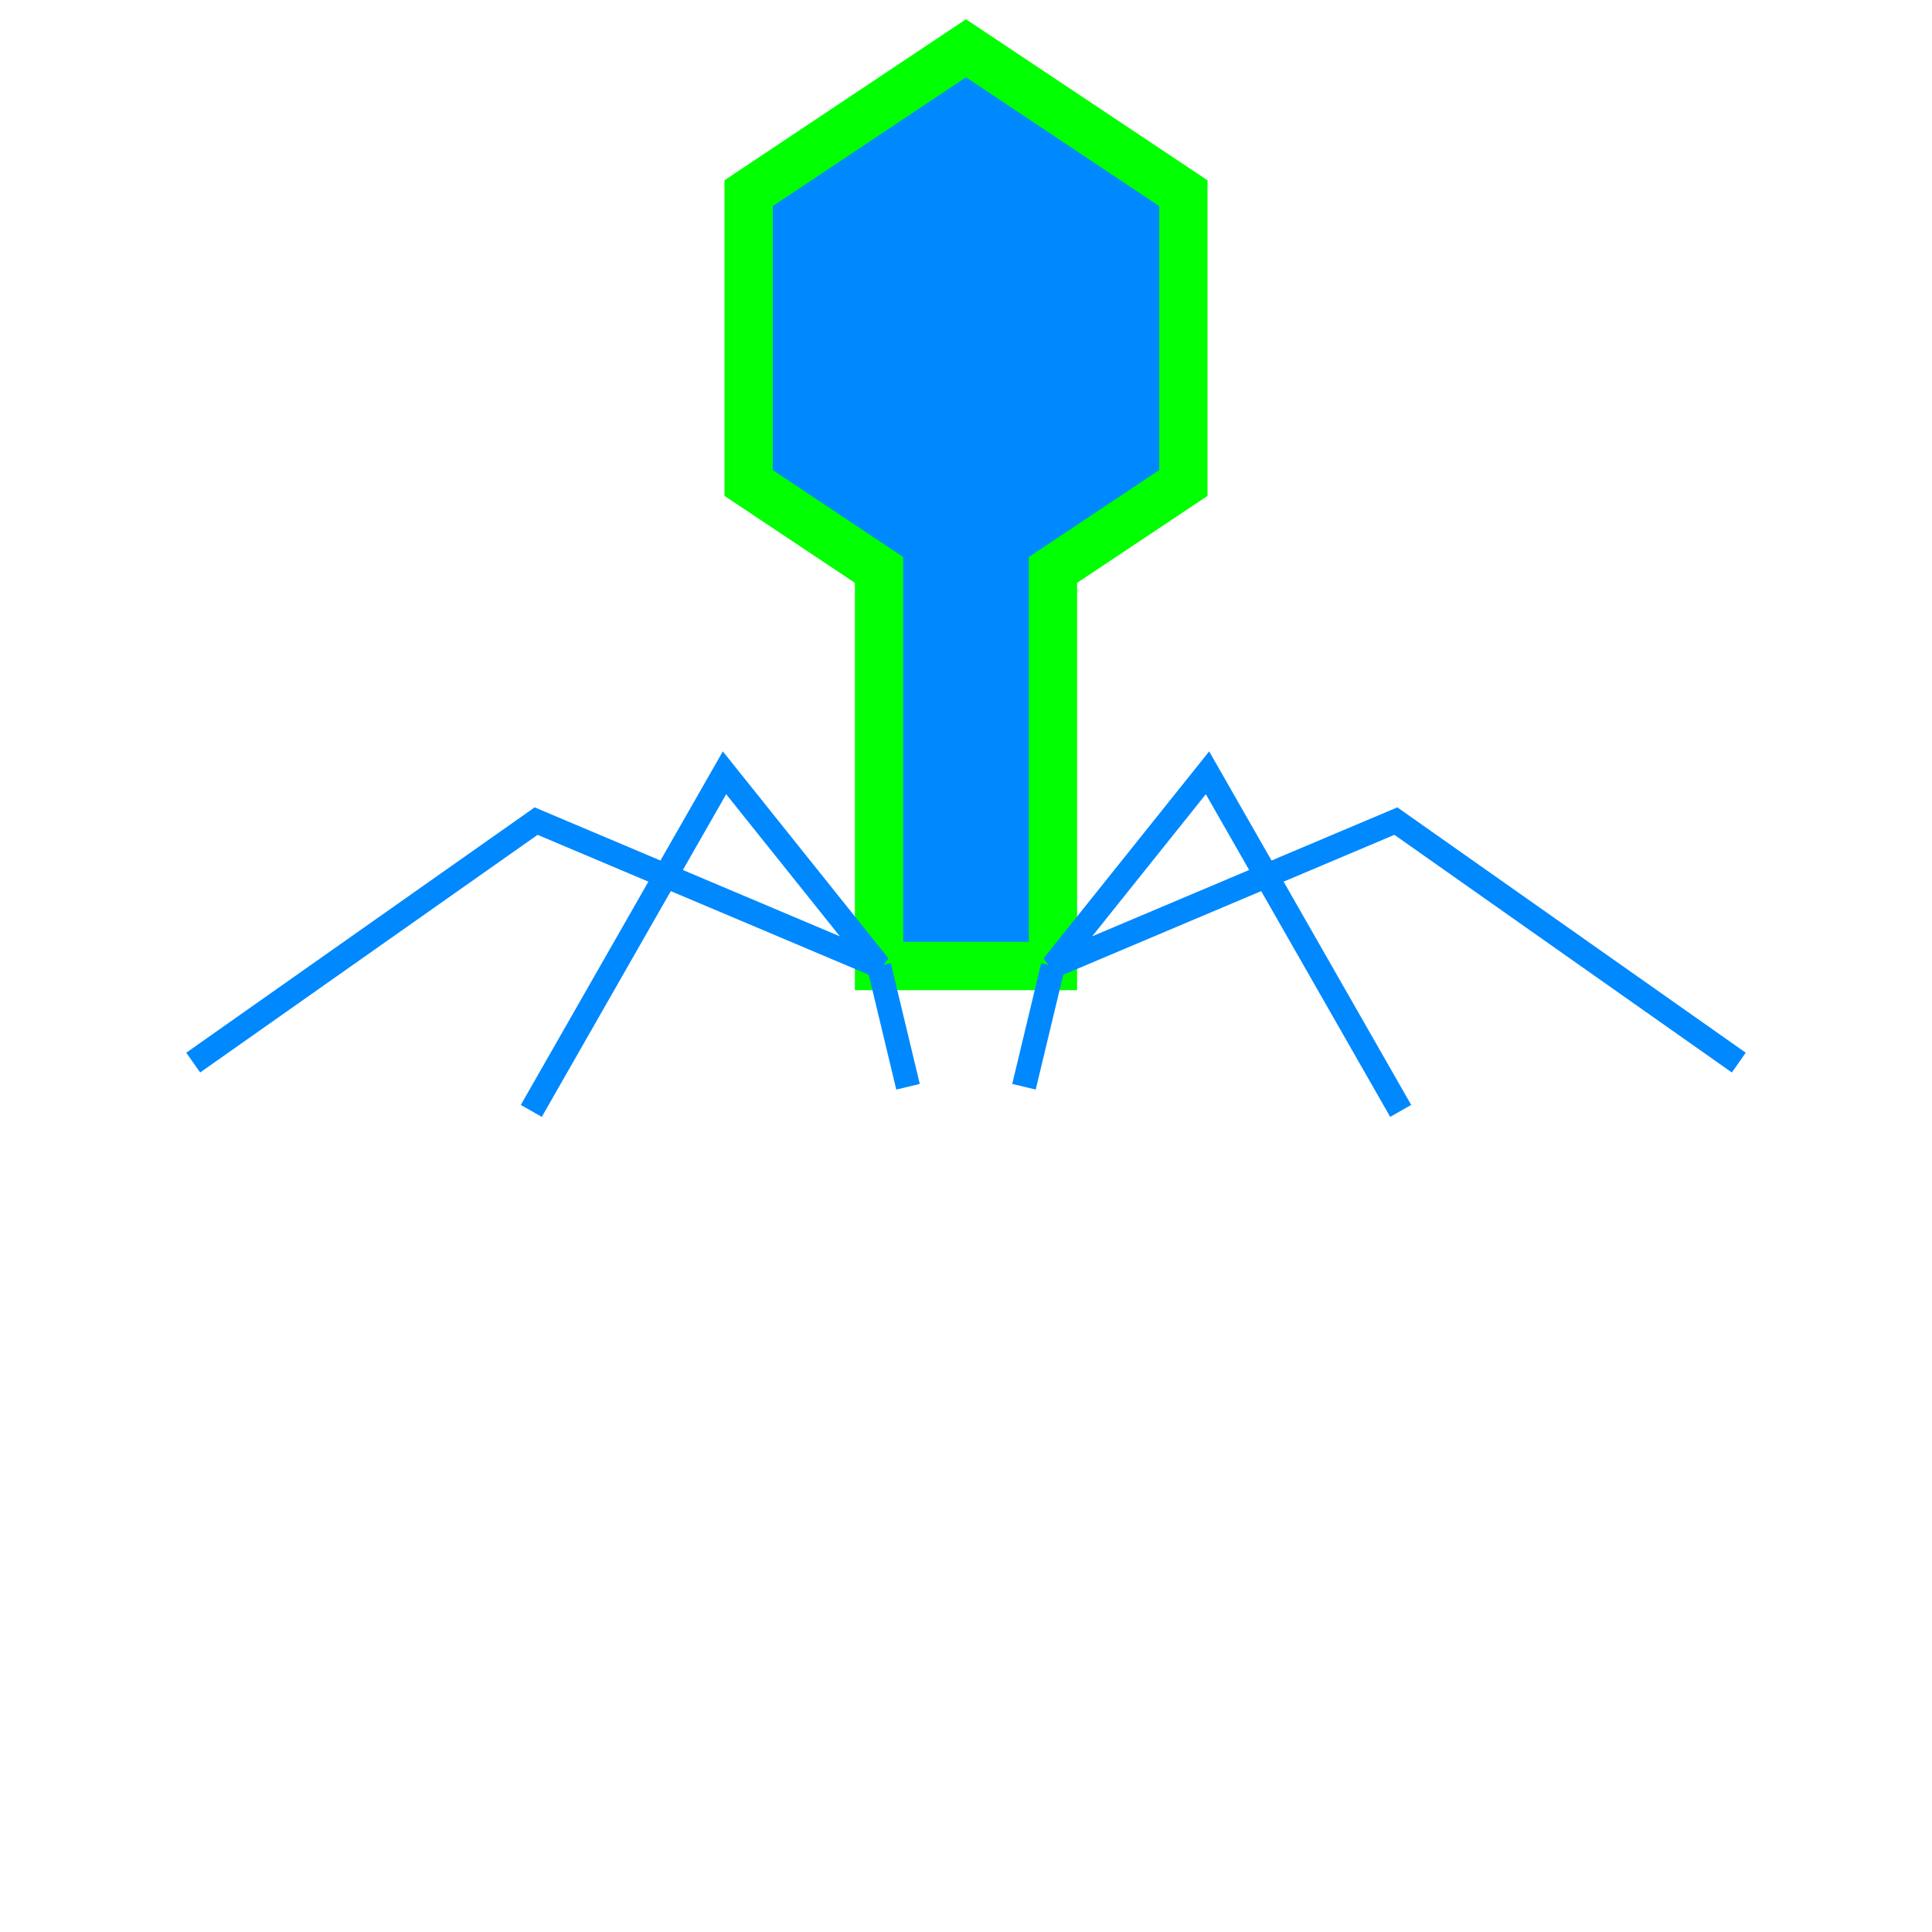
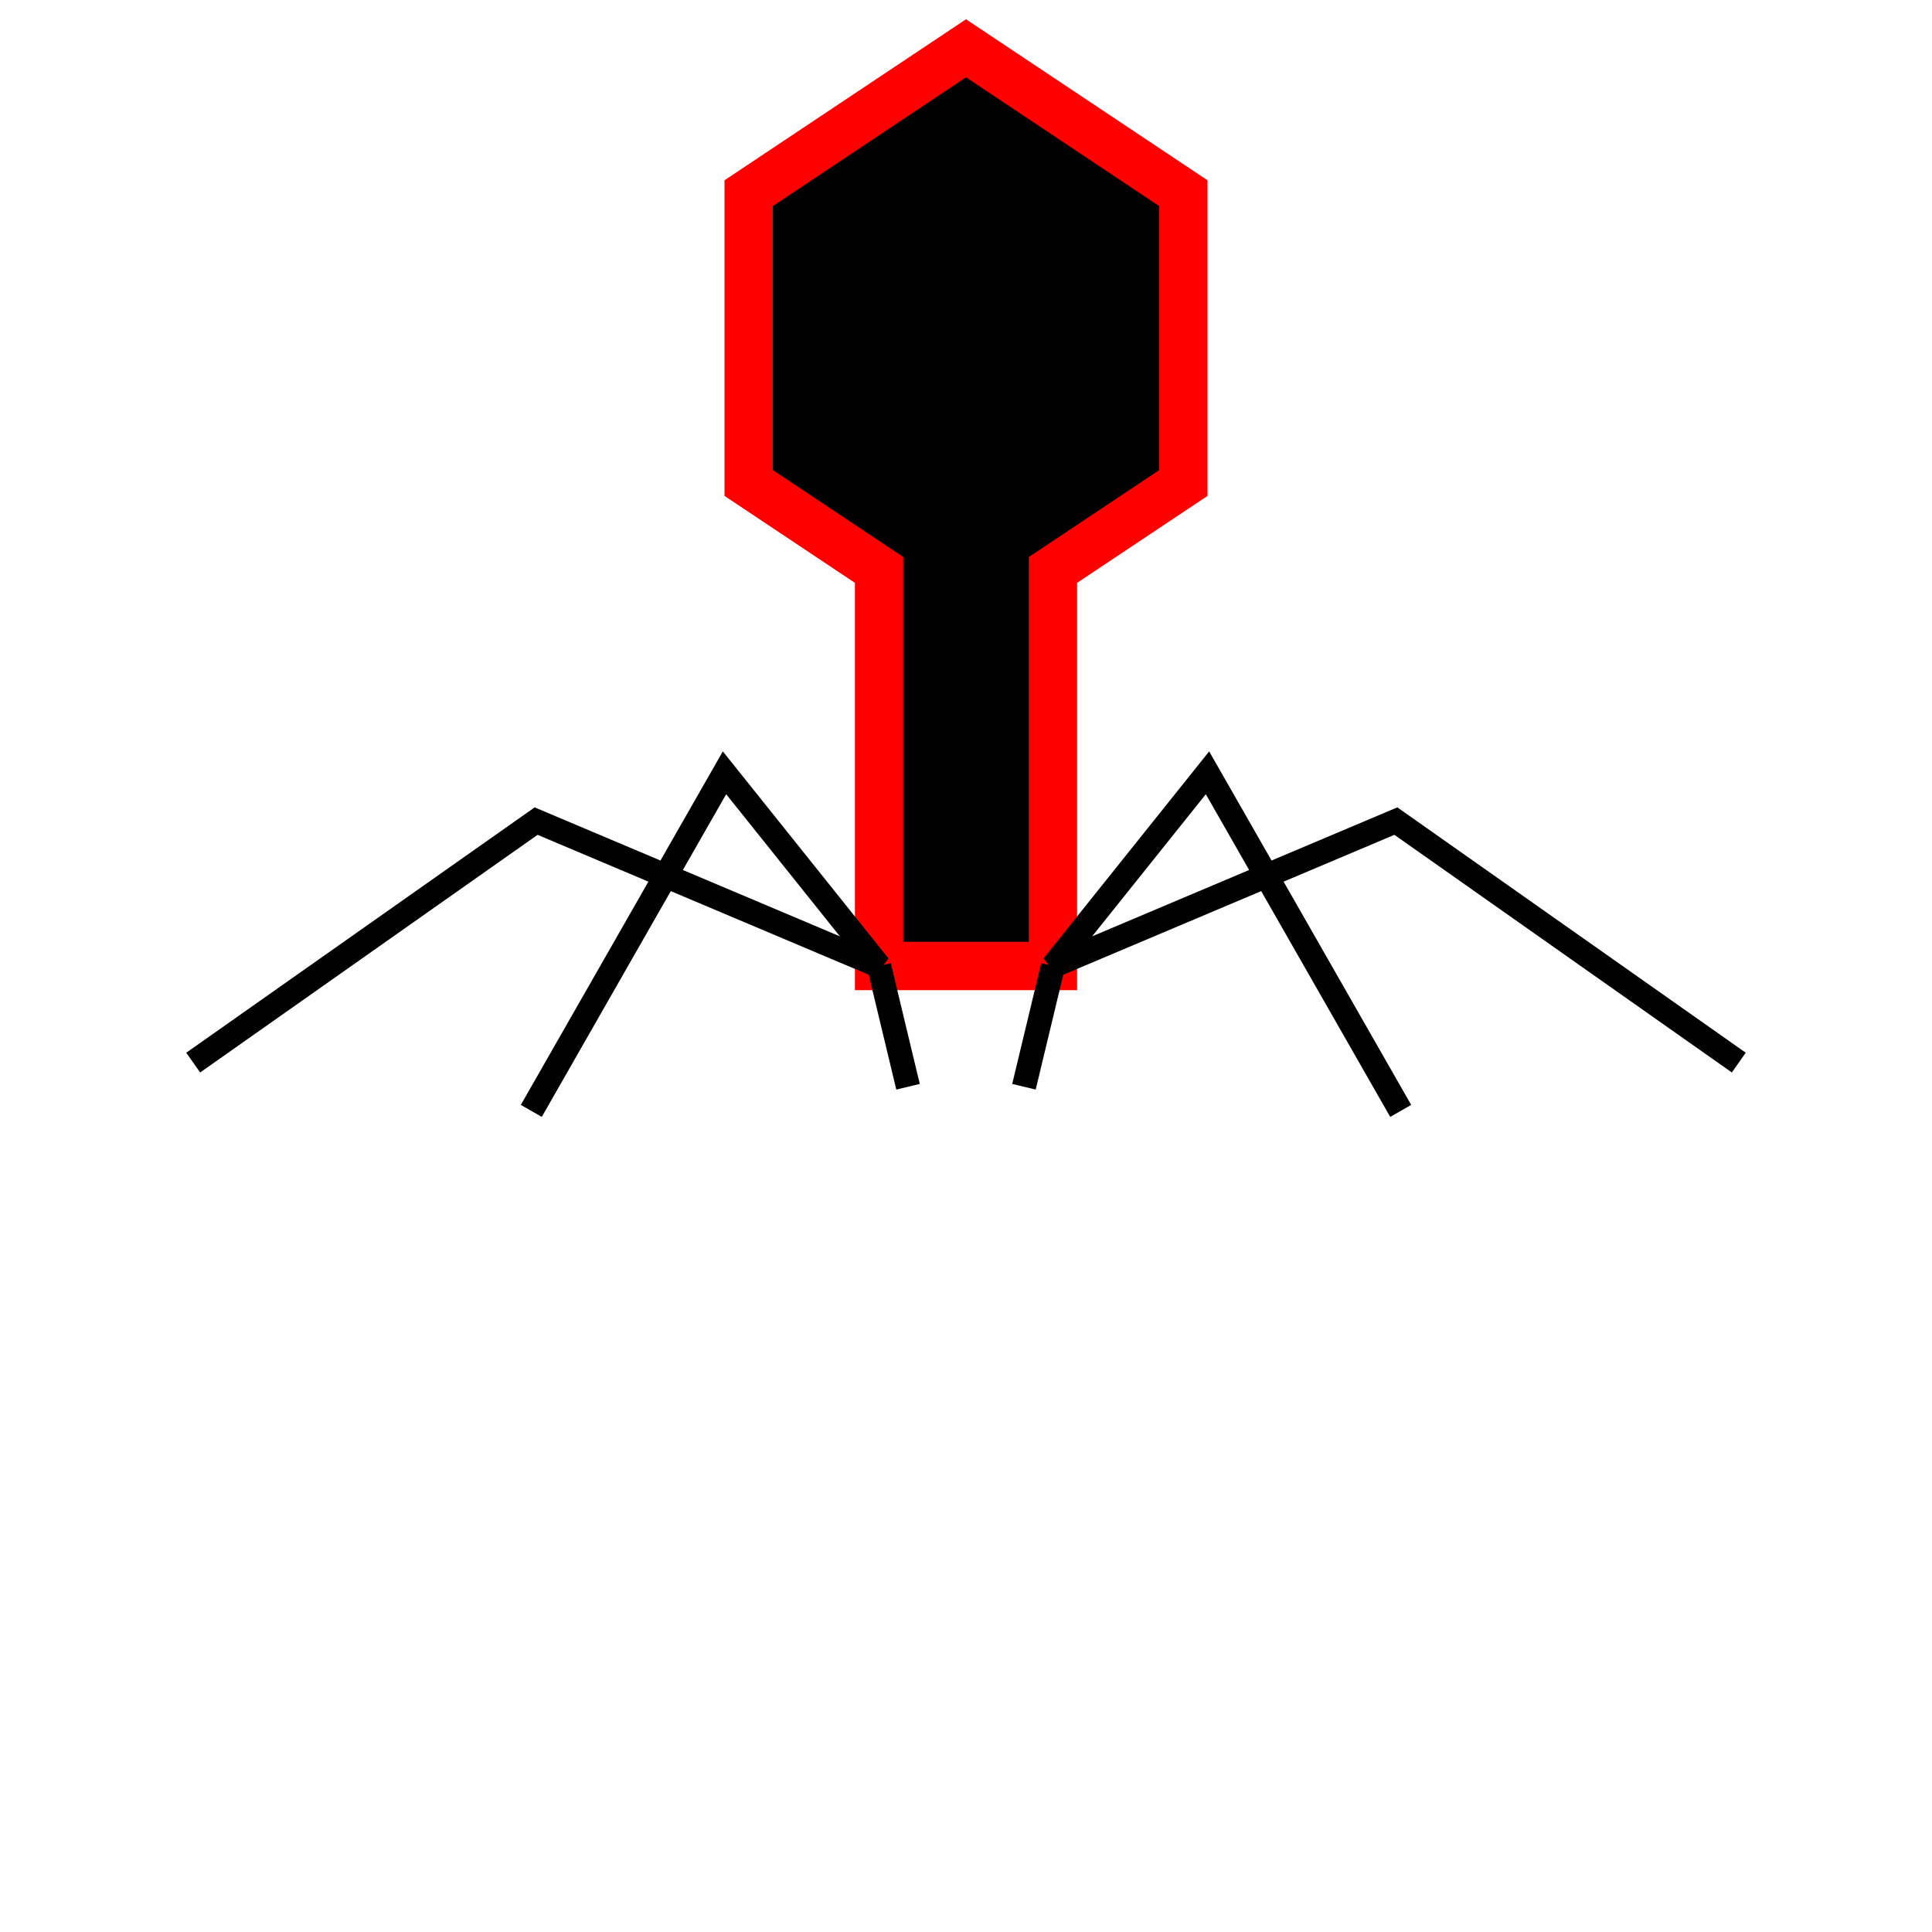
<svg xmlns="http://www.w3.org/2000/svg" height="400" width="400">
-   <polygon points="200,10 245,40 245,100 218,118 218,200 182,200 182,118 155,100 155,40" style="fill:#08F;stroke:#0F0;stroke-width:10" />
-   <polyline points="40,220 111,170 182,200 150,160 110,230" style="fill:none;stroke:#08F;stroke-width:5" />
-   <polyline points="360,220 289,170 218,200 250,160 290,230" style="fill:none;stroke:#08F;stroke-width:5" />
-   <line x1="182" y1="200" x2="188" y2="225" style="fill:none;stroke:#08F;stroke-width:5" />
-   <line x1="218" y1="200" x2="212" y2="225" style="fill:none;stroke:#08F;stroke-width:5" />
+   <polygon points="200,10 245,40 245,100 218,118 218,200 182,200 182,118 155,100 155,40" style="fill:#000;stroke:#F00;stroke-width:10" />
+   <polyline points="40,220 111,170 182,200 150,160 110,230" style="fill:none;stroke:#000;stroke-width:5" />
+   <polyline points="360,220 289,170 218,200 250,160 290,230" style="fill:none;stroke:#000;stroke-width:5" />
+   <line x1="182" y1="200" x2="188" y2="225" style="fill:none;stroke:#000;stroke-width:5" />
+   <line x1="218" y1="200" x2="212" y2="225" style="fill:none;stroke:#000;stroke-width:5" />
</svg>
